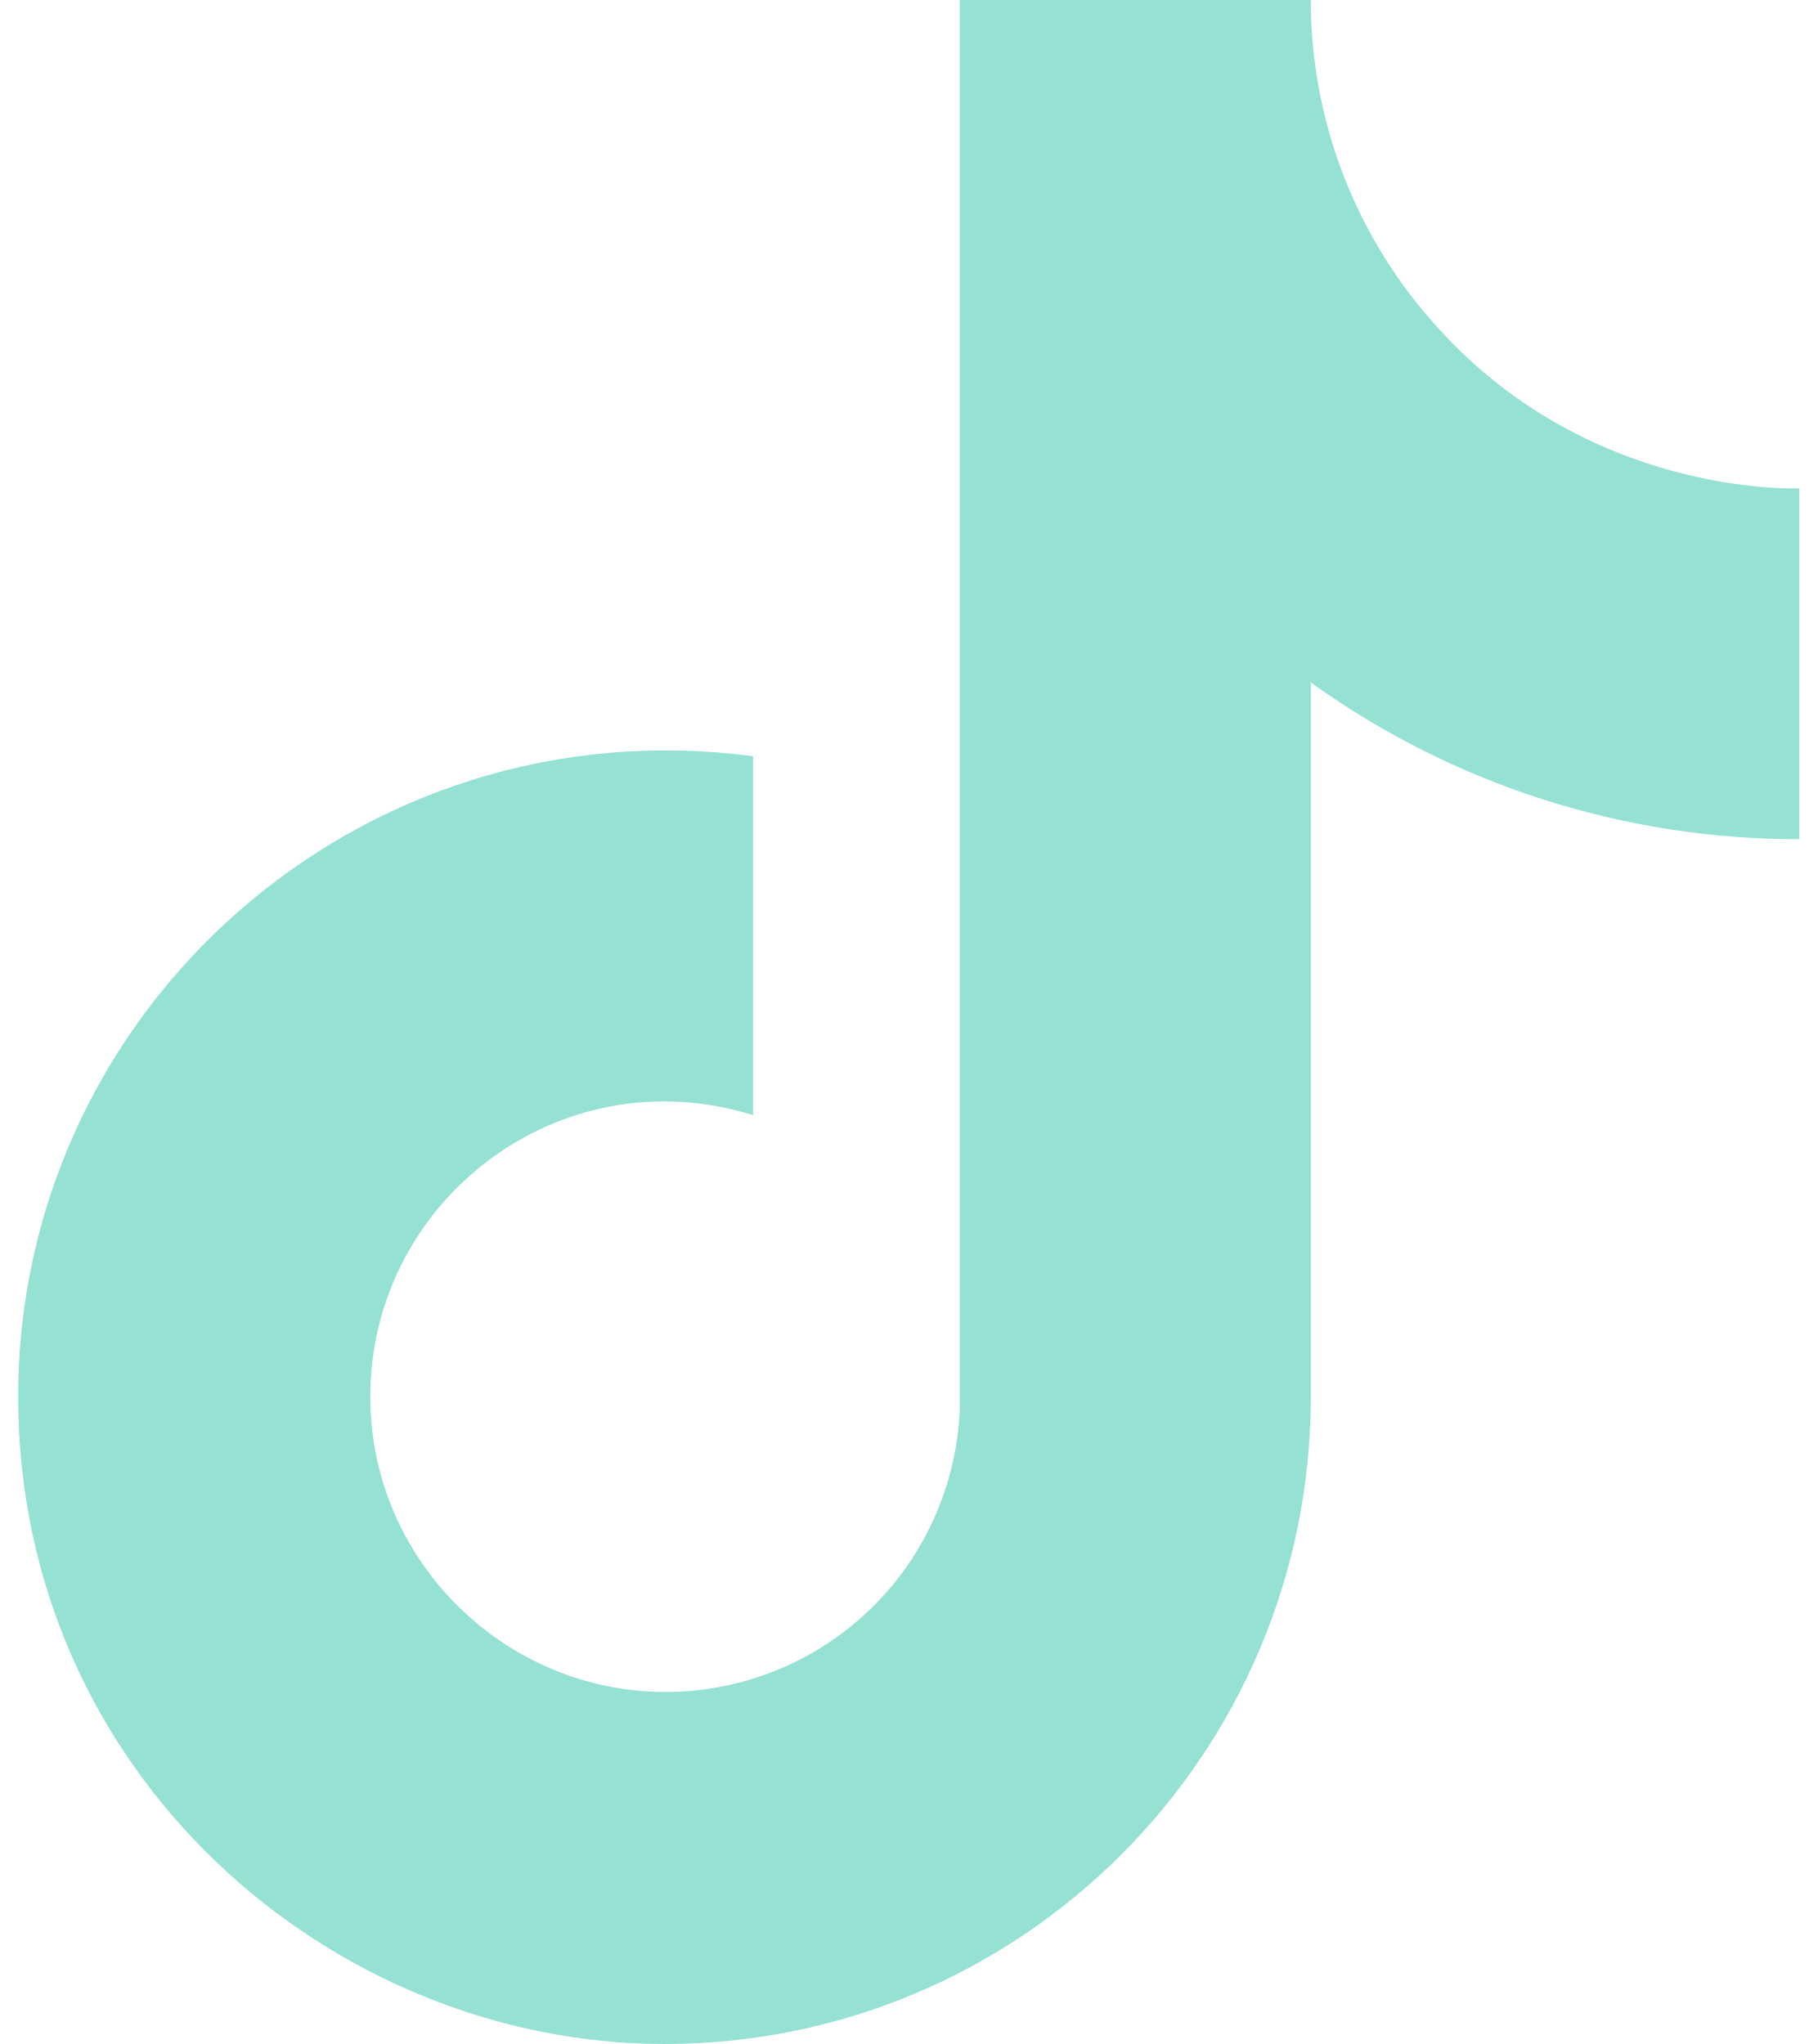
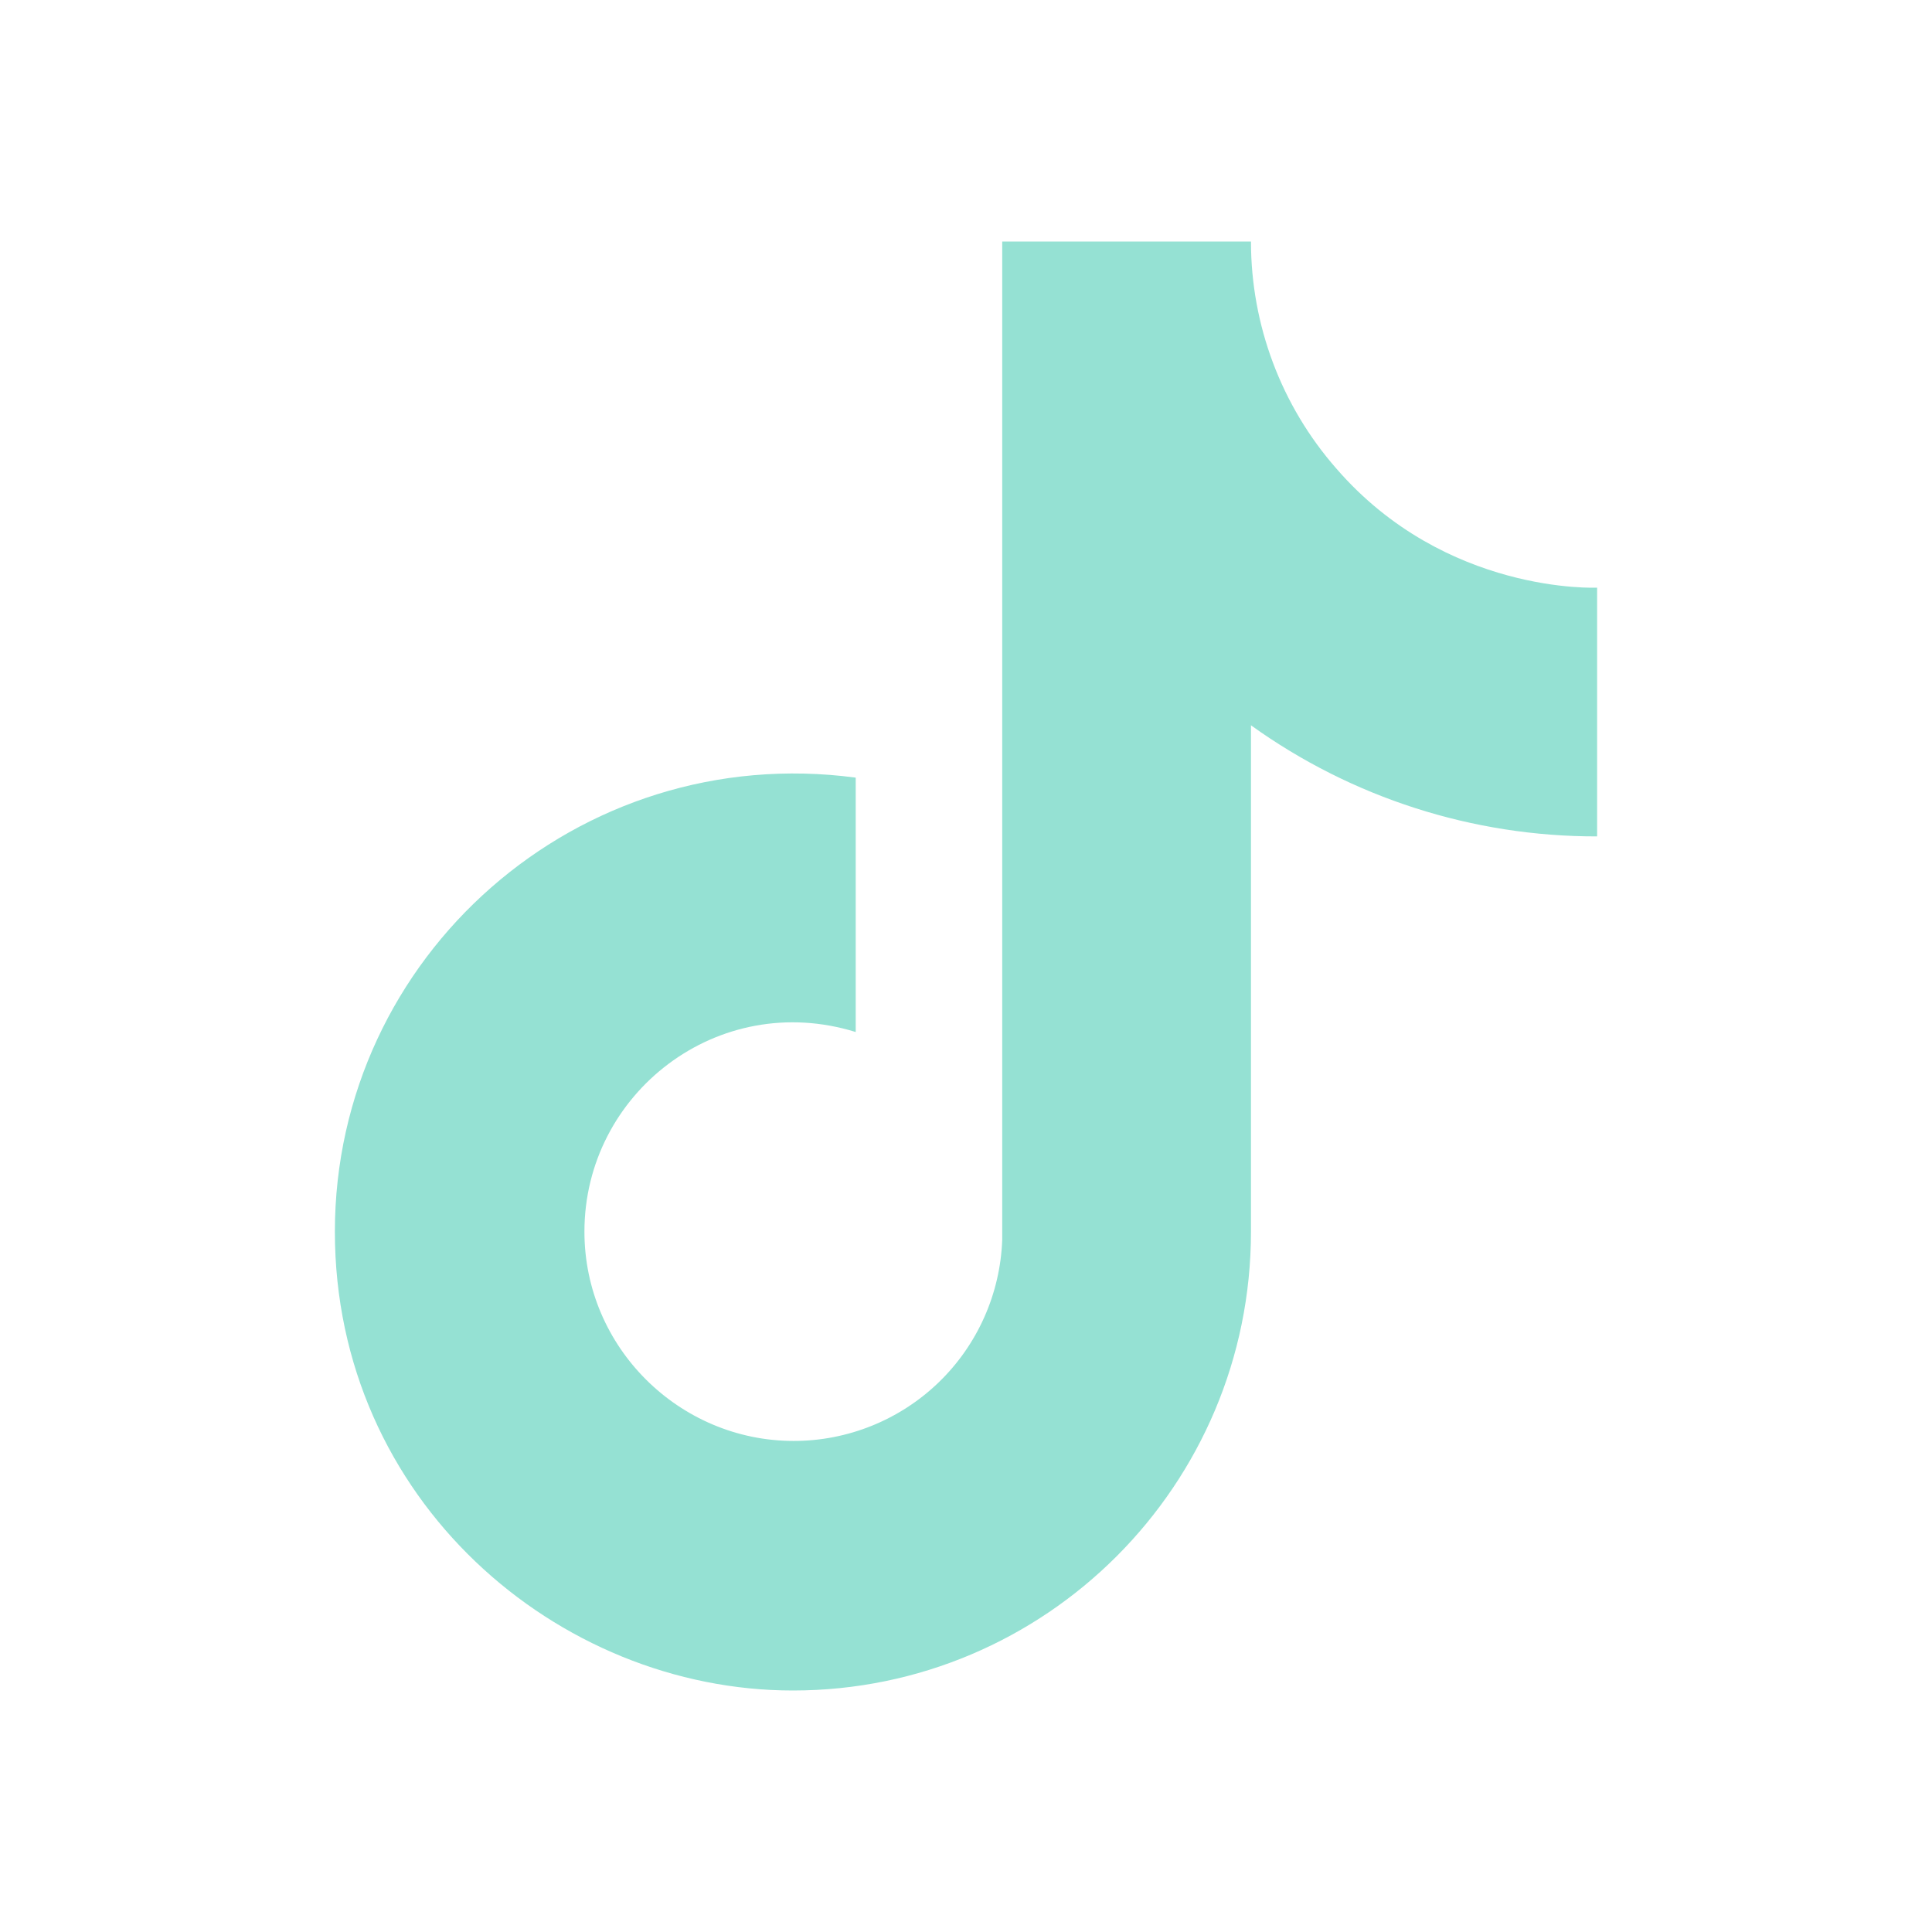
- <svg xmlns="http://www.w3.org/2000/svg" width="16" height="18" viewBox="0 0 16 18" fill="none">
-   <path d="M12.6 2.82C12.6 2.82 13.11 3.32 12.6 2.82C11.916 2.04 11.54 1.037 11.54 0H8.45V12.4C8.426 13.071 8.143 13.707 7.66 14.173C7.177 14.639 6.531 14.9 5.86 14.9C4.44 14.9 3.26 13.74 3.26 12.3C3.26 10.58 4.92 9.29 6.63 9.82V6.66C3.18 6.2 0.16 8.88 0.16 12.3C0.16 15.63 2.92 18 5.85 18C8.99 18 11.54 15.45 11.54 12.3V6.01C12.793 6.91 14.297 7.393 15.84 7.39V4.3C15.84 4.3 13.96 4.39 12.6 2.82Z" fill="#95E1D3" />
+ <svg xmlns="http://www.w3.org/2000/svg" width="24" height="24" viewBox="0 0 24 24" fill="none">
+   <path d="M16.6 5.82C16.6 5.82 17.11 6.32 16.6 5.82C15.916 5.04 15.54 4.037 15.54 3H12.45V15.4C12.426 16.071 12.143 16.707 11.66 17.173C11.177 17.639 10.531 17.9 9.86 17.9C8.44 17.9 7.26 16.74 7.26 15.3C7.26 13.58 8.92 12.29 10.63 12.82V9.66C7.18 9.2 4.16 11.88 4.16 15.3C4.16 18.63 6.92 21 9.85 21C12.99 21 15.54 18.45 15.54 15.3V9.01C16.793 9.91 18.297 10.393 19.84 10.39V7.3C19.84 7.3 17.96 7.39 16.6 5.82Z" fill="#95E1D3" />
</svg>
